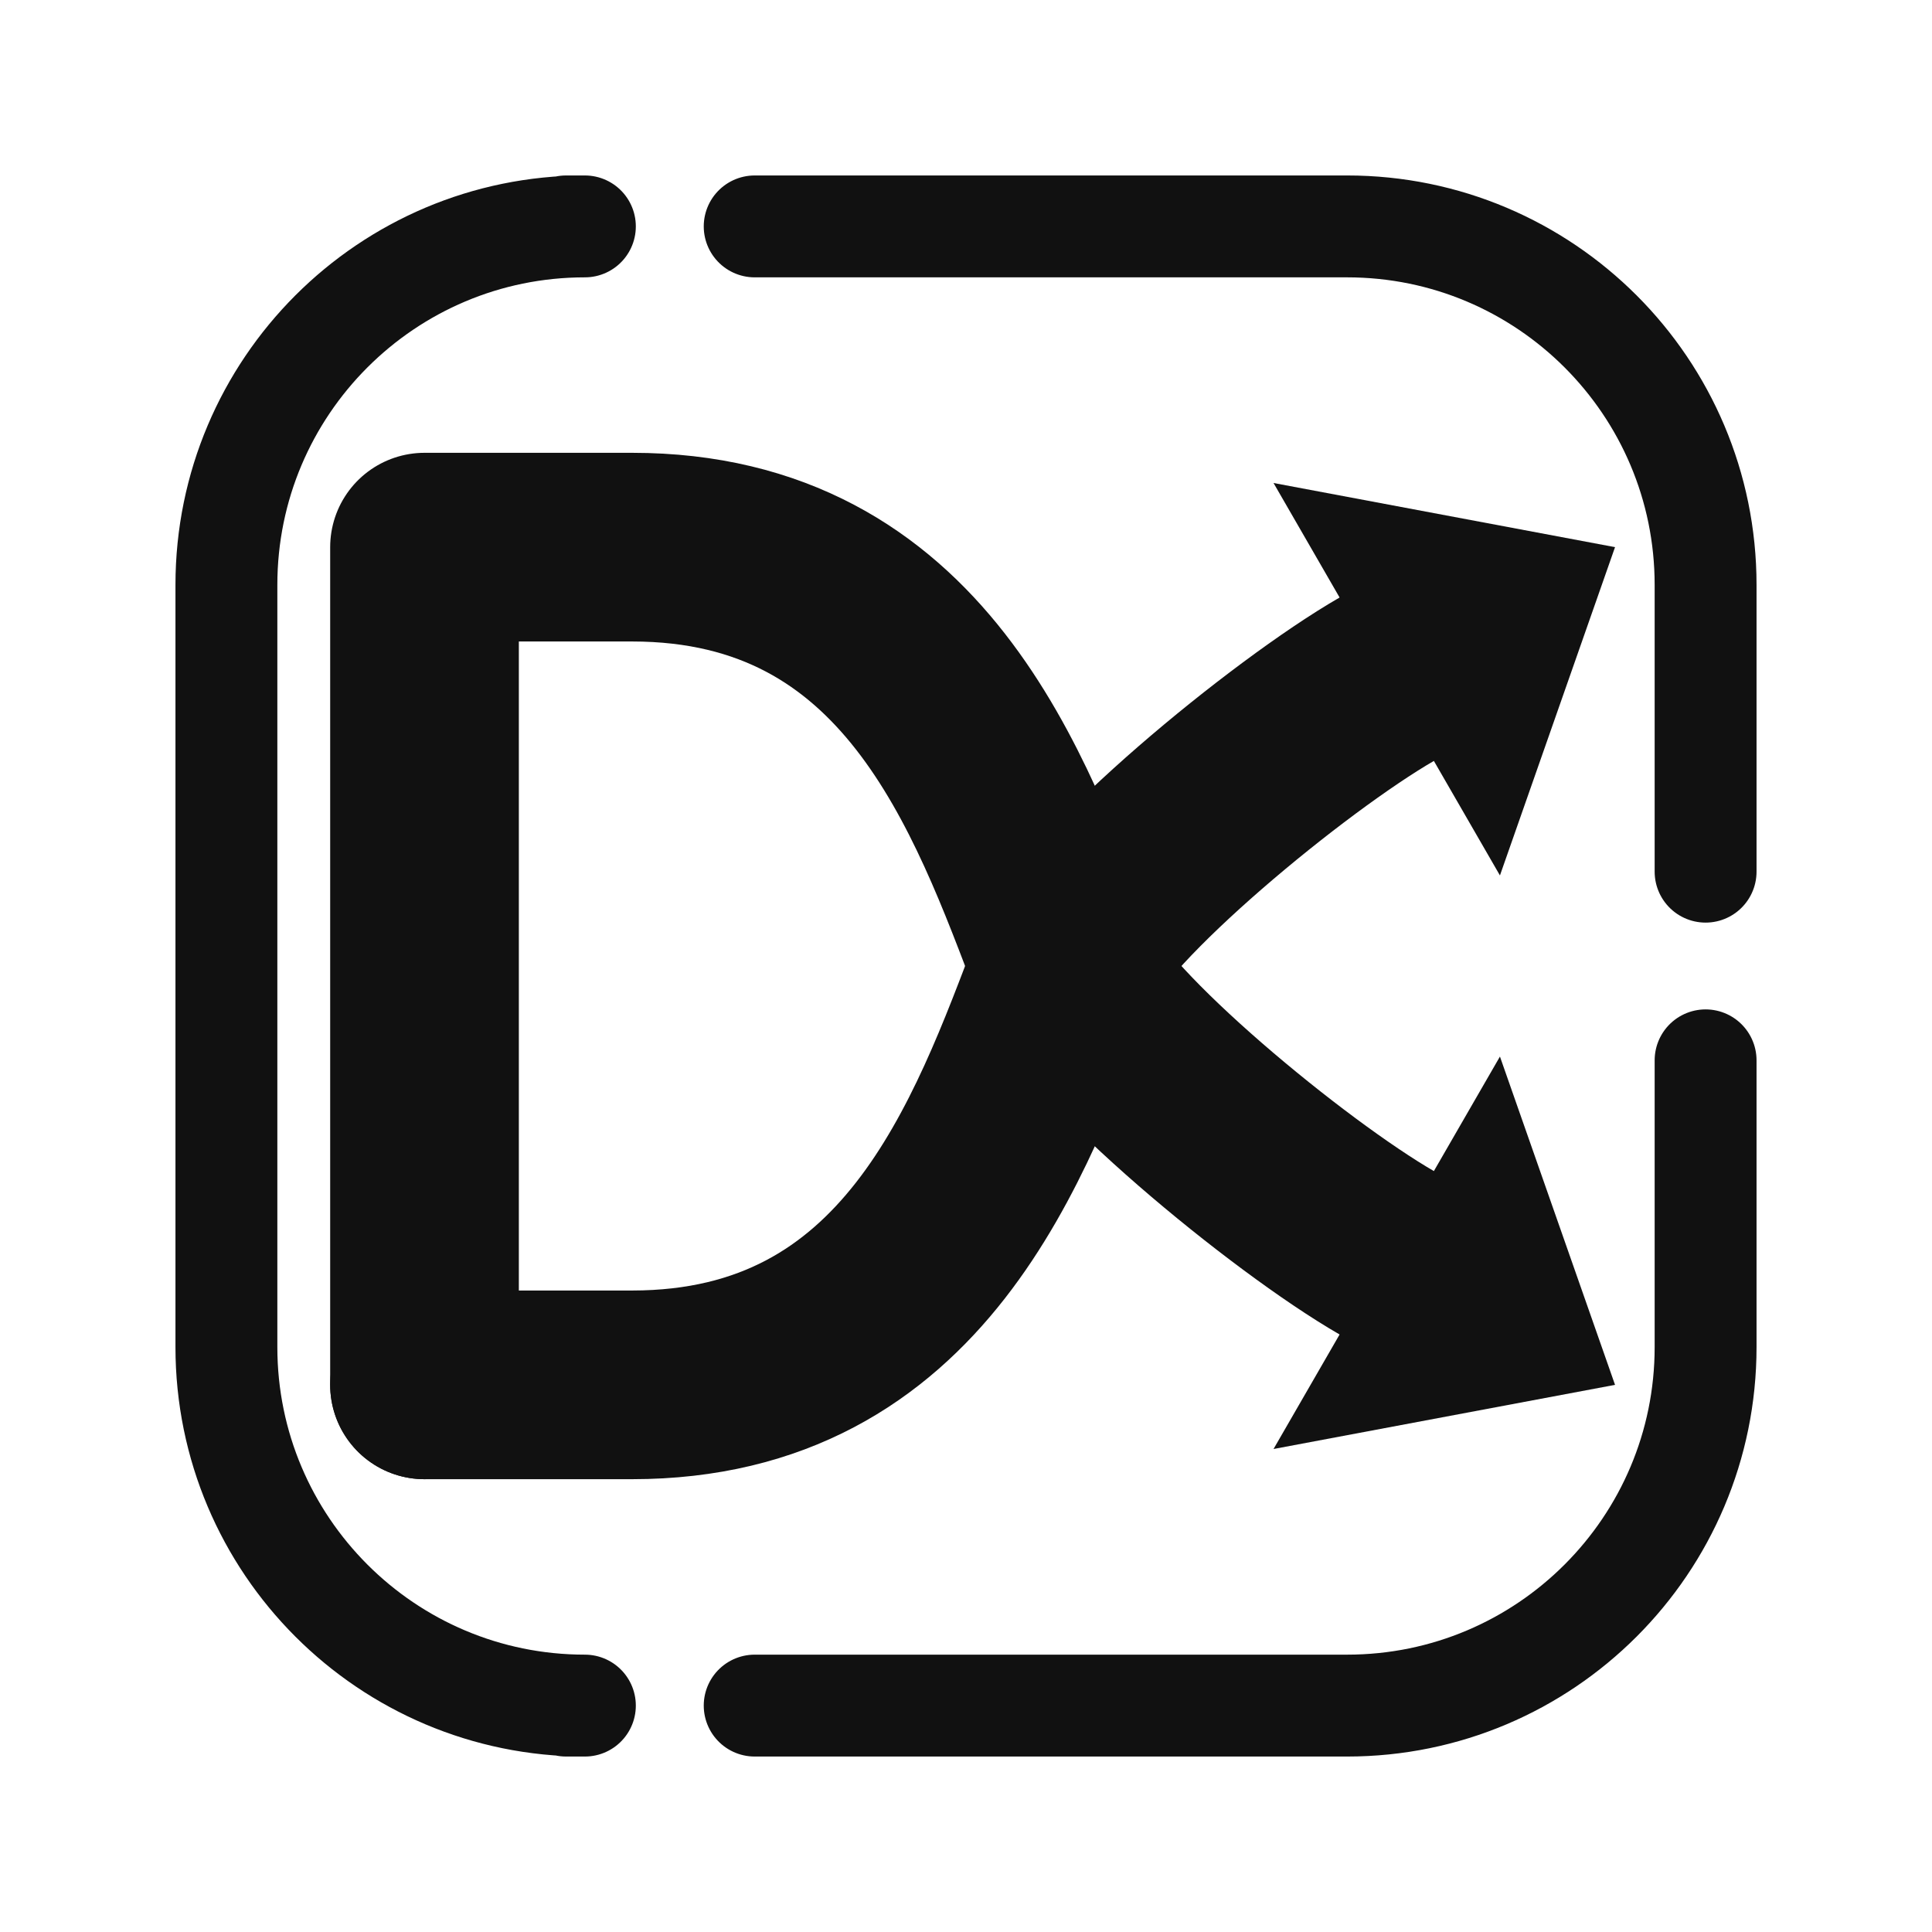
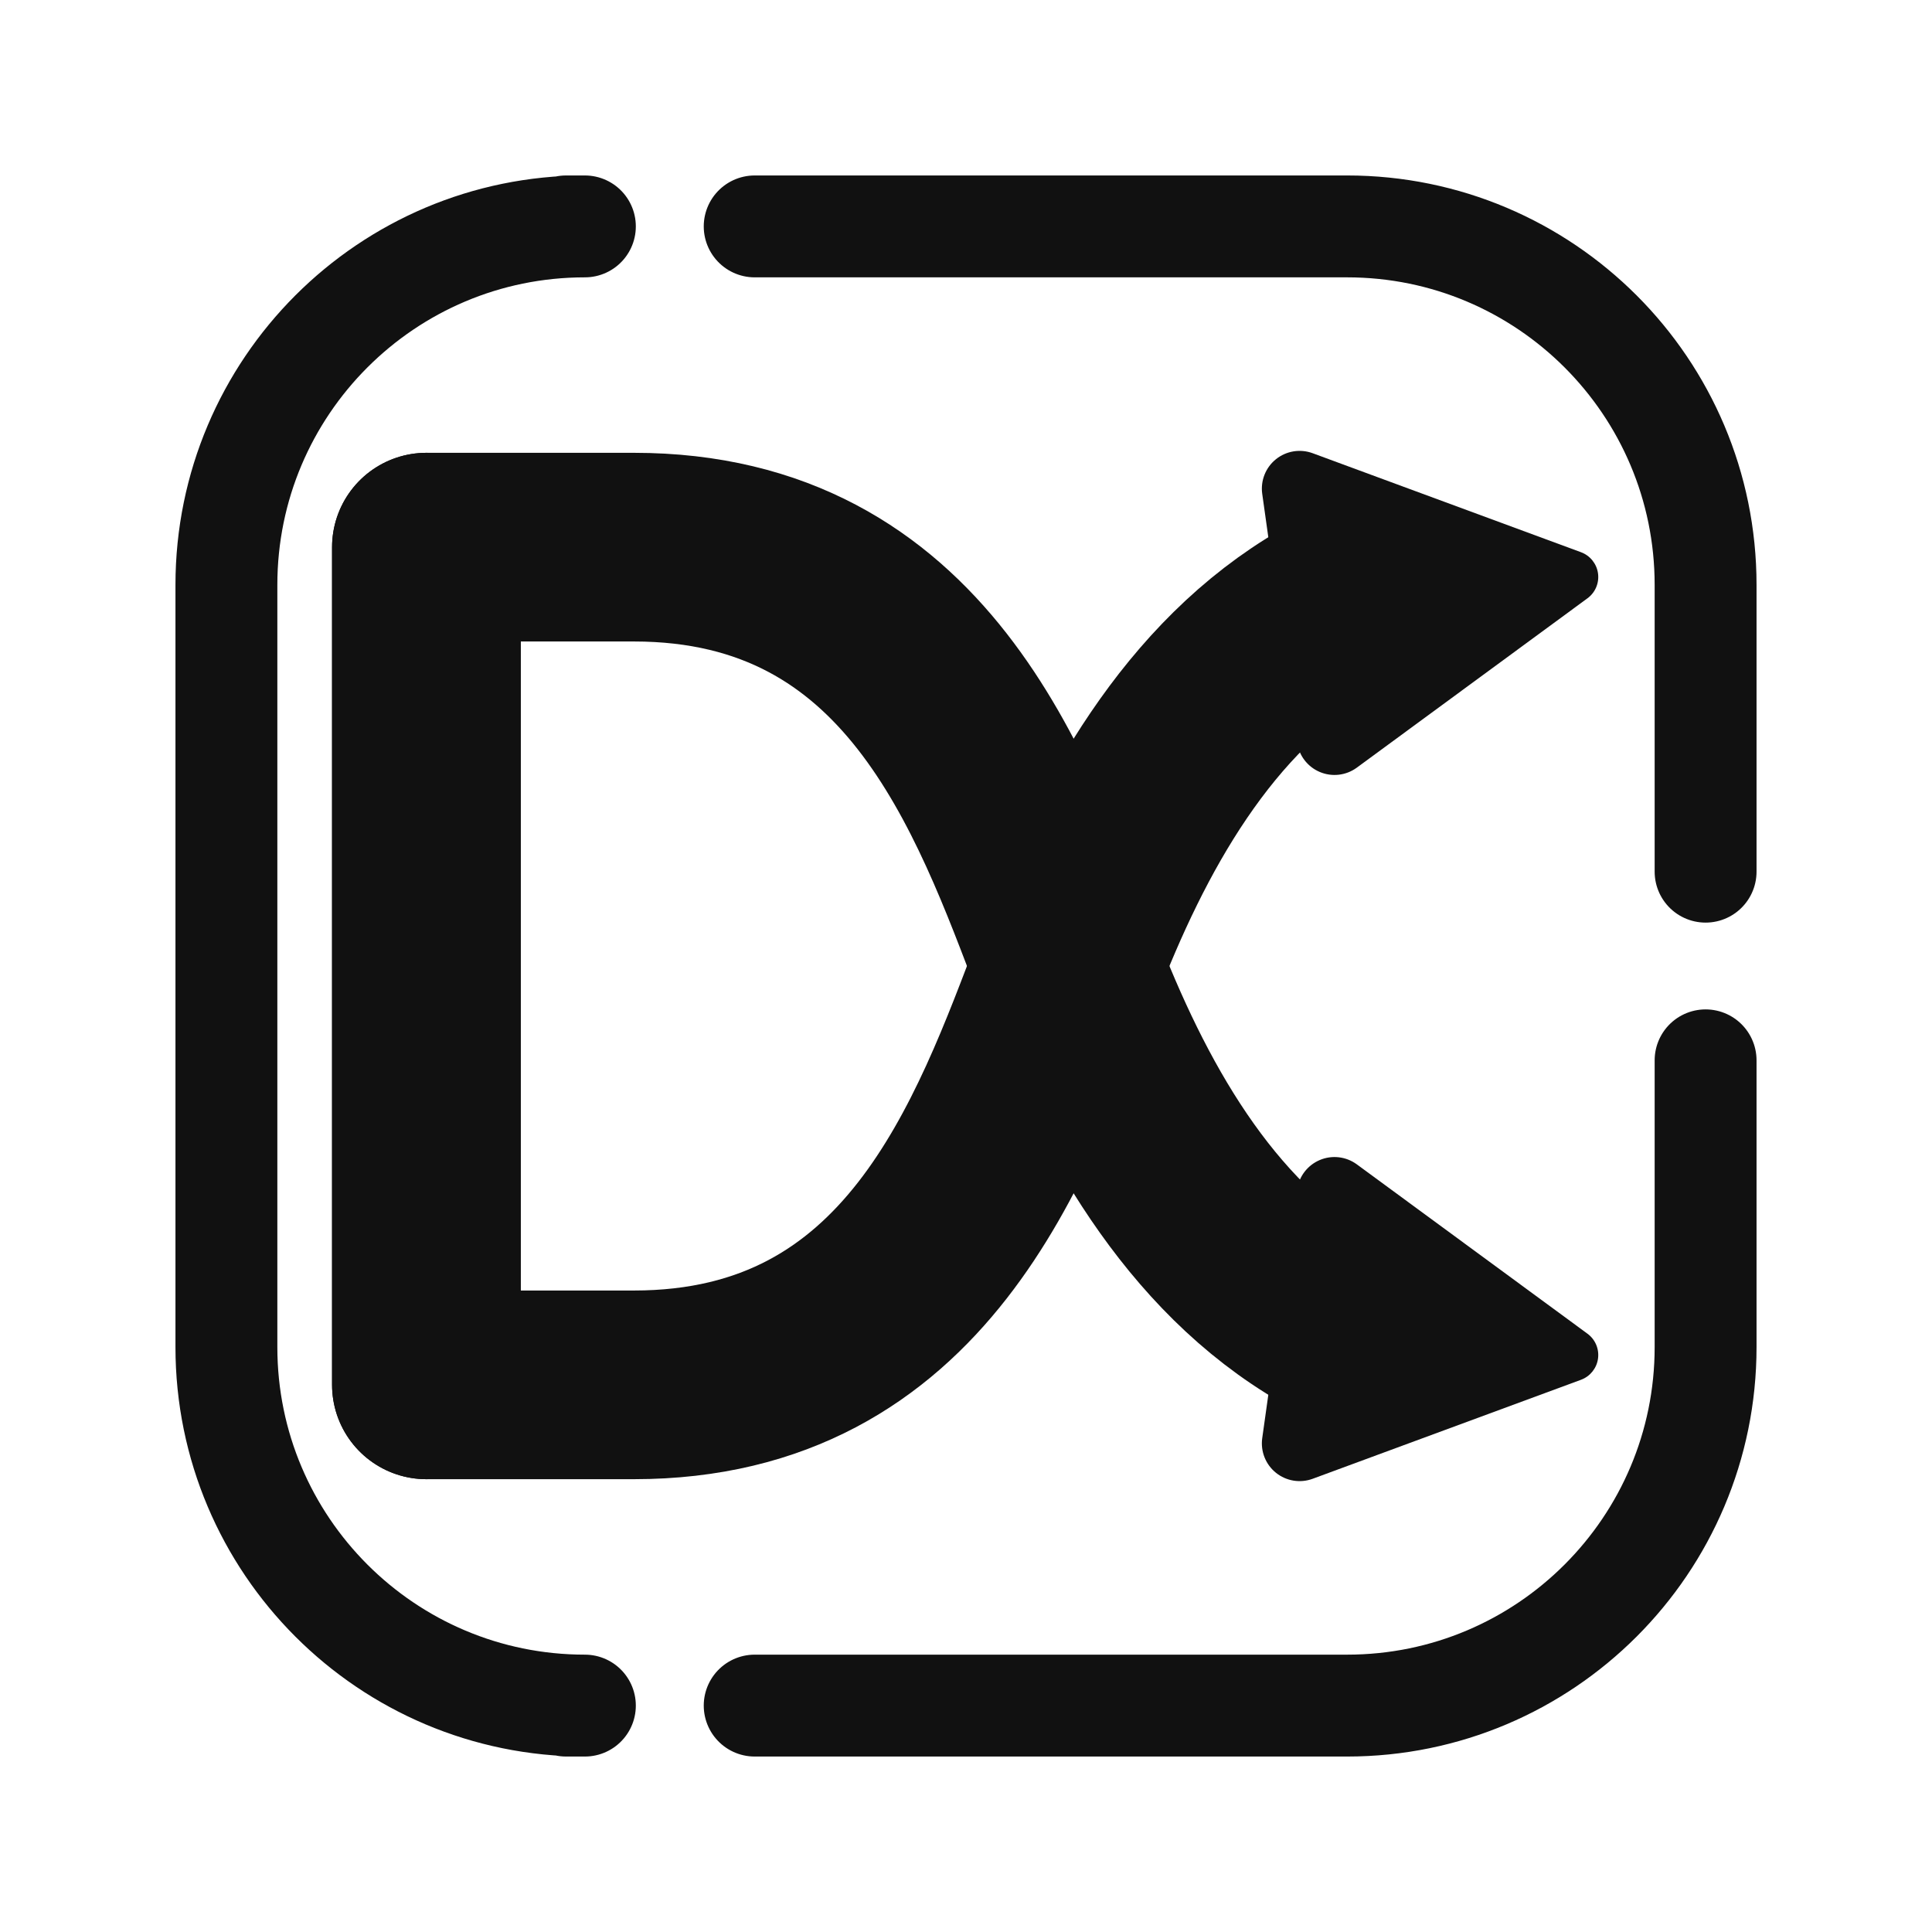
<svg xmlns="http://www.w3.org/2000/svg" width="1024" height="1024" viewBox="0 0 1024 1024">
  <rect width="1024" height="1024" fill="#ffffff" />
  <g fill="none" stroke="#111111" stroke-width="54" stroke-linecap="round" stroke-linejoin="round">
    <path d="M 400 120 H 714 A 190 190 0 0 1 904 310 V 462" />
    <path d="M 904 562 V 714 A 190 190 0 0 1 714 904 H 400" />
    <path d="M 300 120 H 310 A 190 190 0 0 0 120 310 V 714 A 190 190 0 0 0 310 904 H 300" />
  </g>
-   <g transform="translate(-45 0)">
+   <g transform="translate(-44 0)">
    <g fill="none" stroke="#111111" stroke-width="100" stroke-linecap="round" stroke-linejoin="round">
-       <path d="M 270 734 V 290 H 380 C 530 290, 575 420, 610 512 C 625 549, 728 634, 780 664" />
-       <path d="M 270 734 H 380 C 530 734, 575 604, 610 512 C 625 475, 728 390, 780 360" />
+       <path d="M 270 734 V 290 H 380 C 530 290, 575 420, 610 512 C 638 585, 678.7 660, 748 700" />
+       <path d="M 270 290 V 734 H 380 C 530 734, 575 604, 610 512 C 638 439, 678.7 364, 748 324" />
    </g>
    <g fill="#111111">
-       <path d="M 840 560 L 901 734 L 720 768 Z" />
-       <path d="M 840 464 L 901 290 L 720 256 Z" />
+       <path d="M 739.7 783.8 L 882 731.3 A 14 14 0 0 0 885.4 706.9 L 763.1 617.1 A 20 20 0 0 0 731.5 630.5 L 713 762.3 A 20 20 0 0 0 739.7 783.8 Z" />
+       <path d="M 739.7 240.2 L 882 292.7 A 14 14 0 0 1 885.4 317.1 L 763.1 406.9 A 20 20 0 0 1 731.5 393.5 L 713 261.7 A 20 20 0 0 1 739.7 240.2 Z" />
    </g>
  </g>
</svg>
